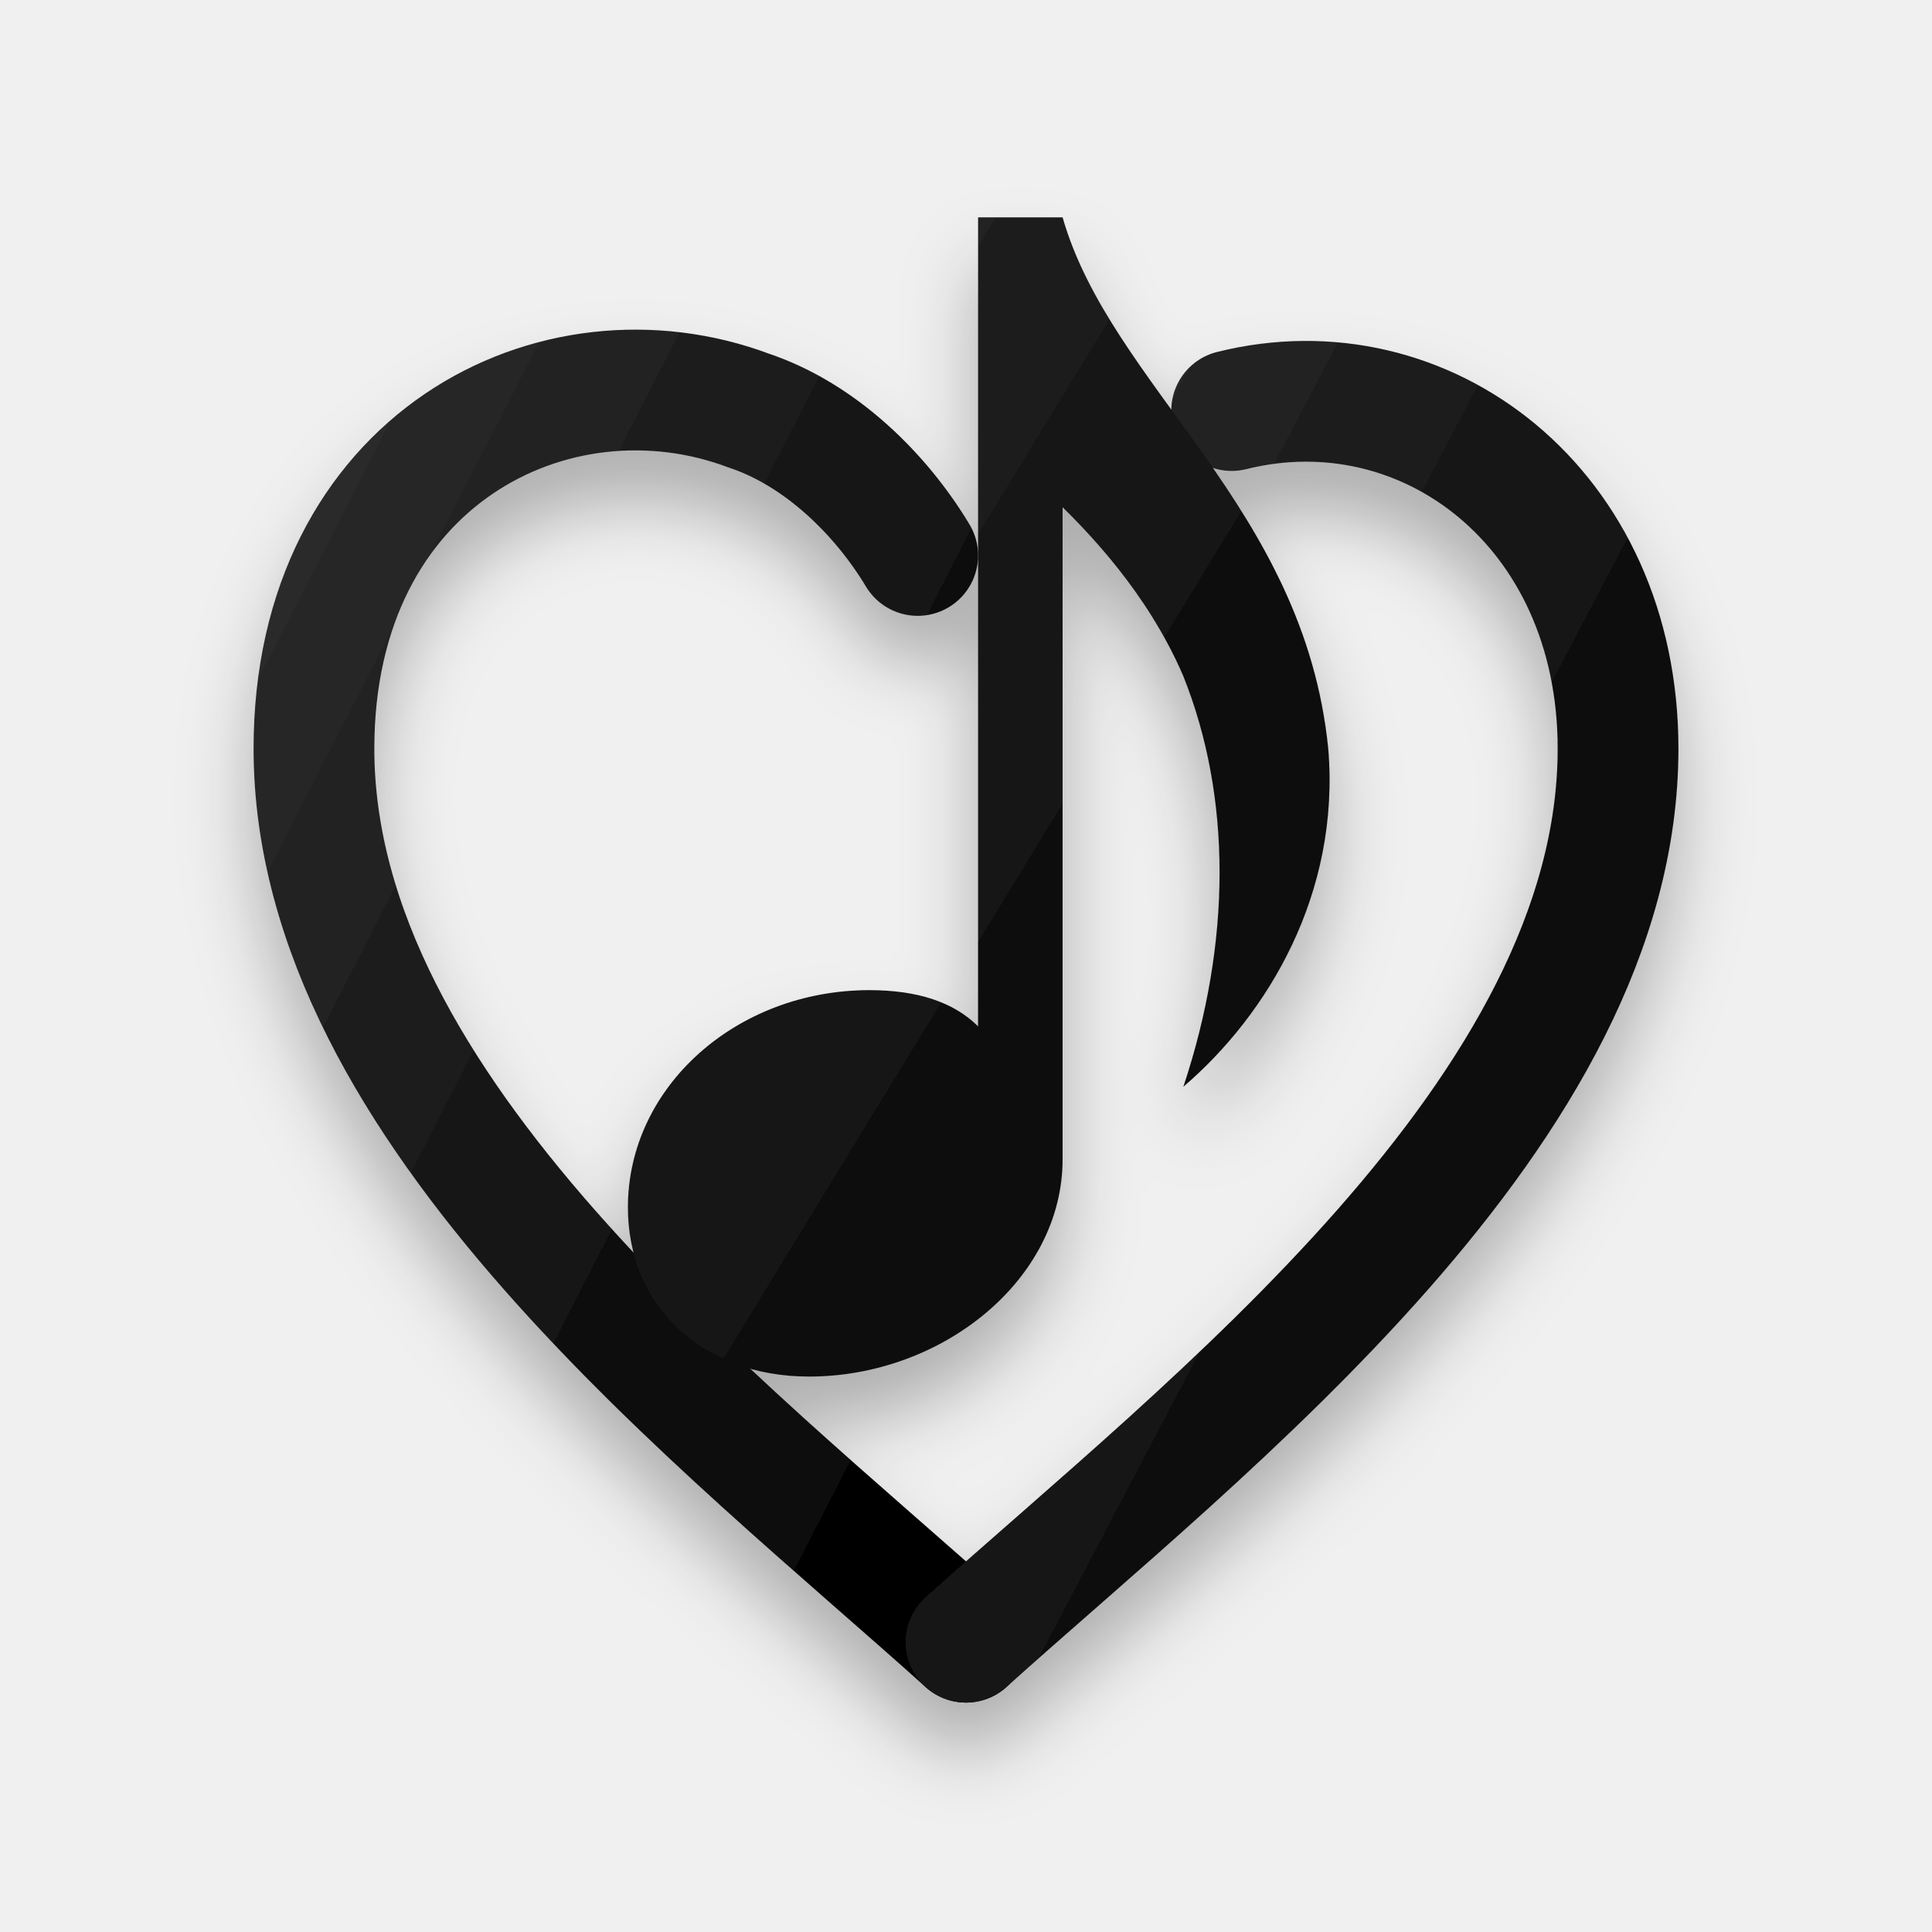
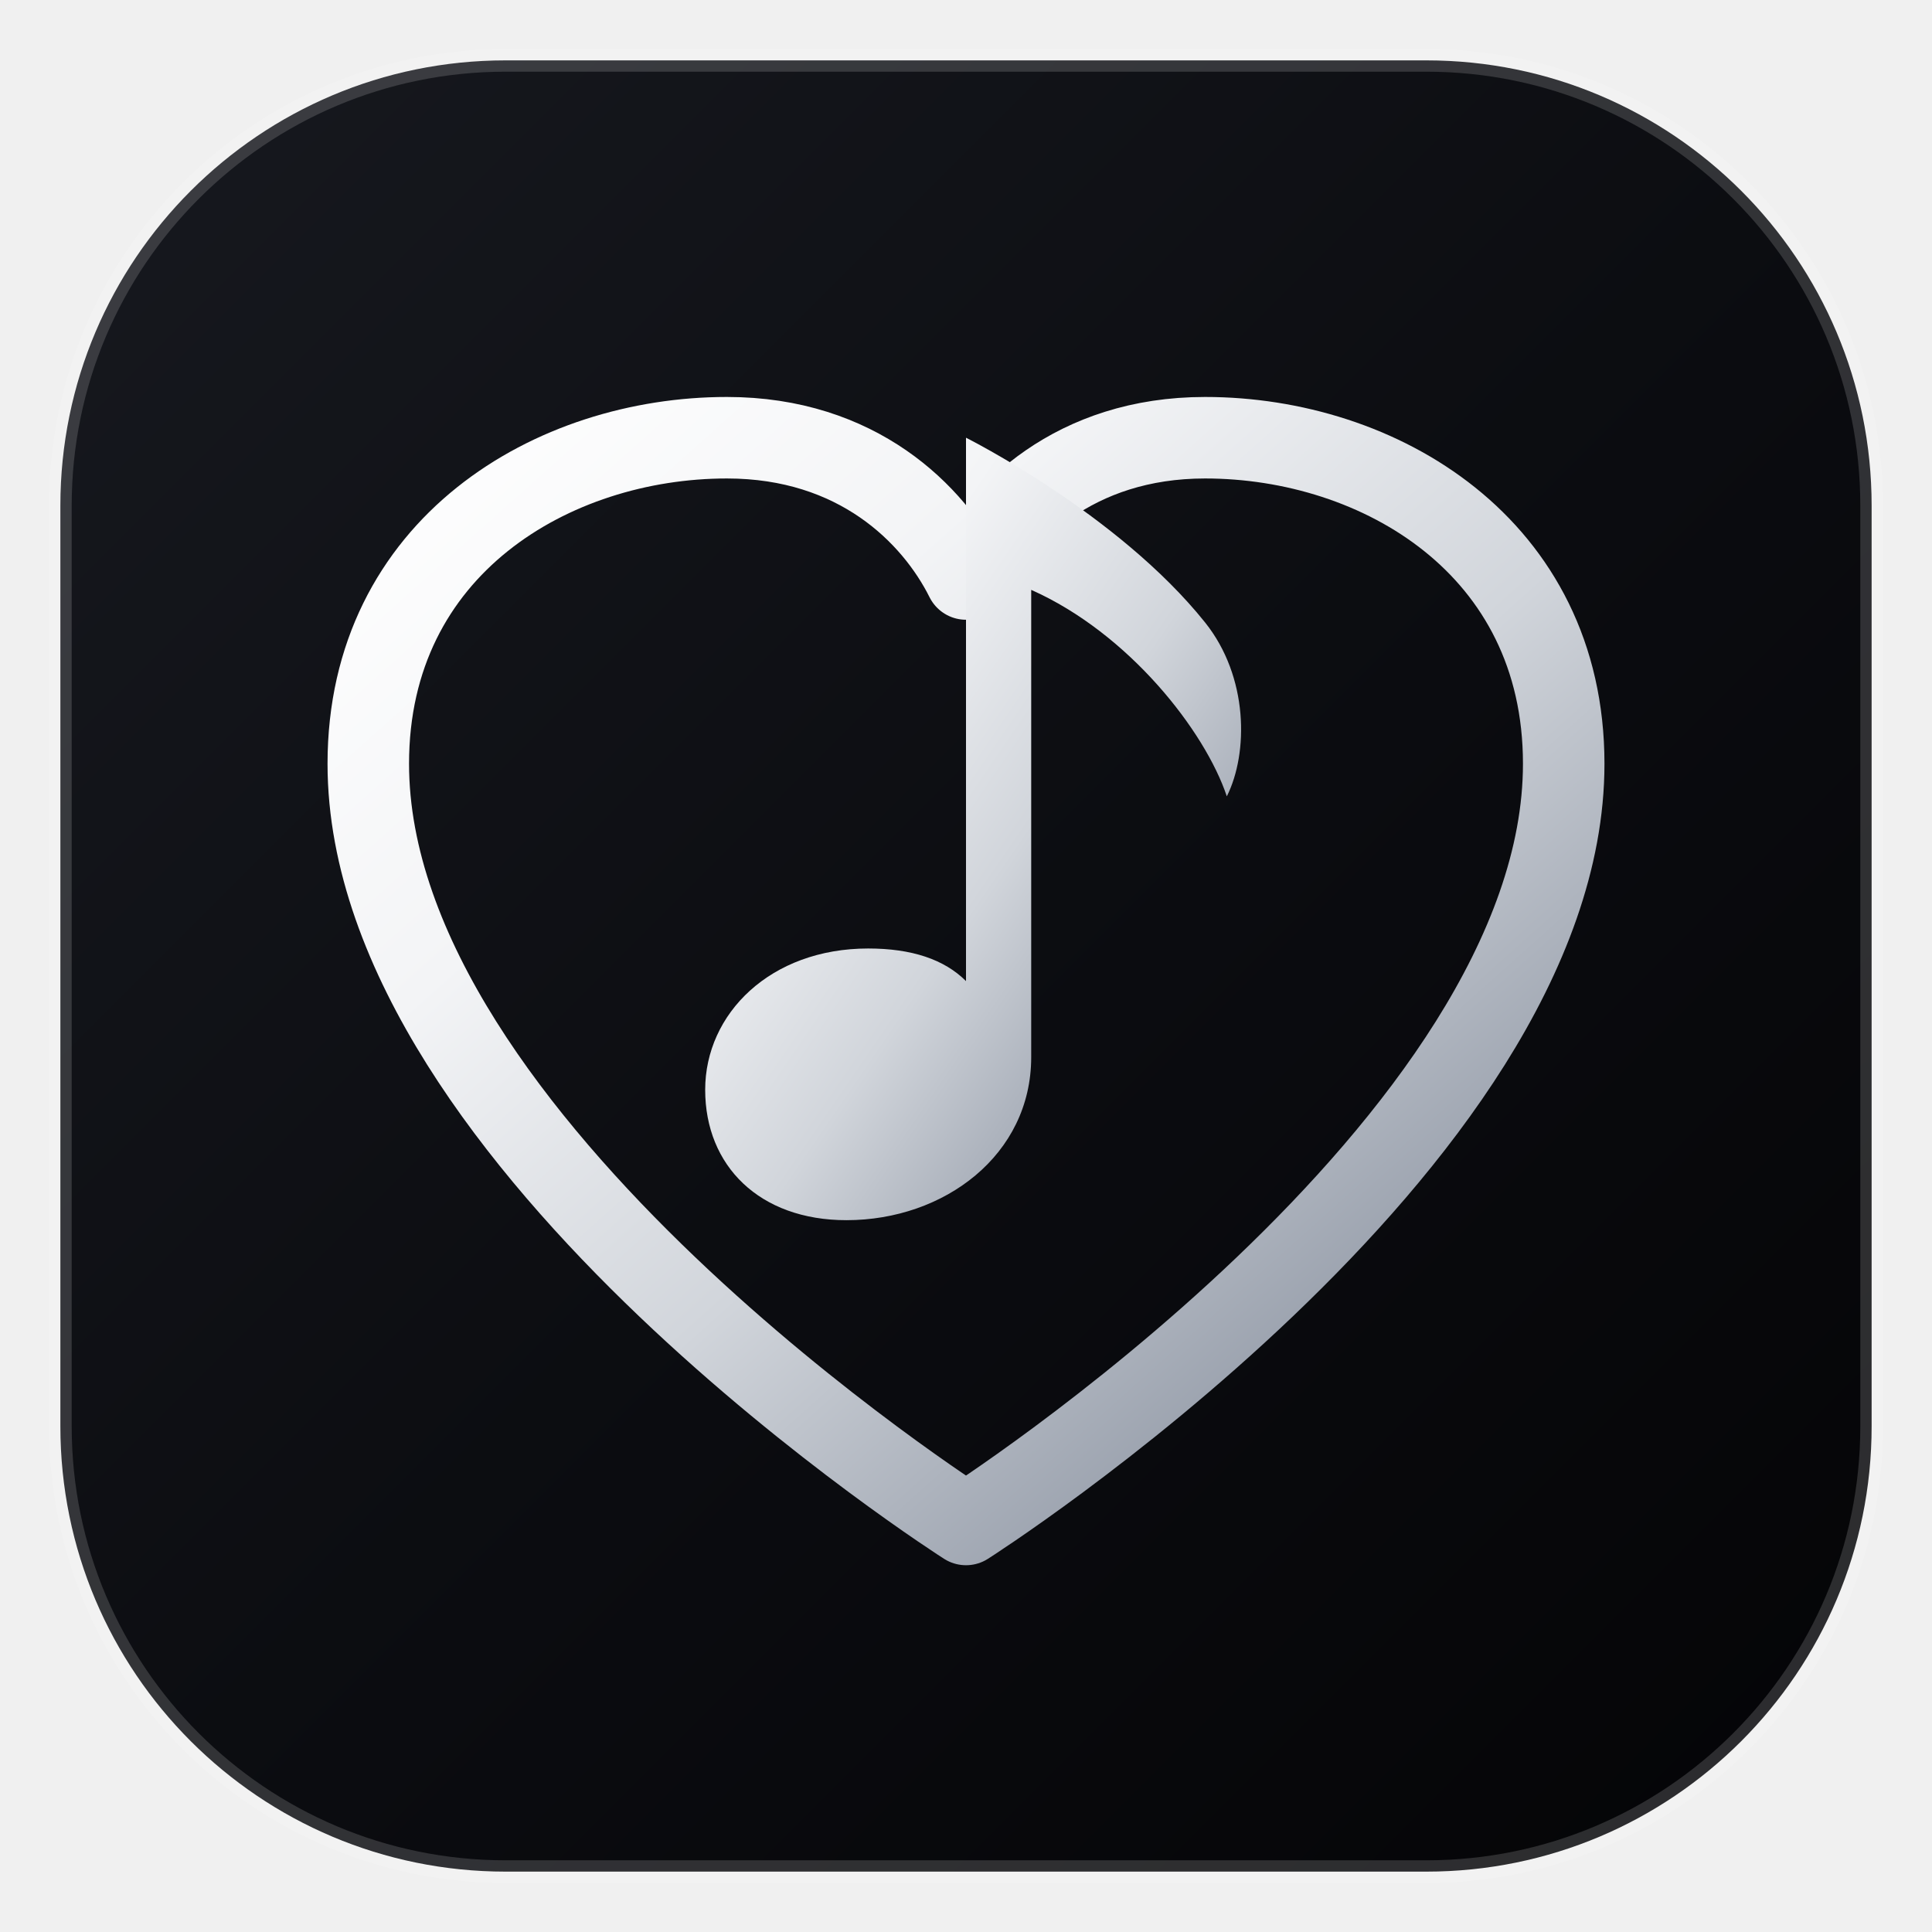
- <svg xmlns="http://www.w3.org/2000/svg" viewBox="20 20 160 160" style="background: transparent;">
+ <svg xmlns="http://www.w3.org/2000/svg" viewBox="0 0 512 512">
  <defs>
-     <linearGradient id="darkLogoGrad" x1="0%" y1="0%" x2="100%" y2="100%">
-       <stop offset="0%" stop-color="#2c2c2c" />
-       <stop offset="50%" stop-color="#141414" />
-       <stop offset="100%" stop-color="#000000" />
+     <linearGradient id="kolotBg" x1="0%" y1="0%" x2="100%" y2="100%">
+       <stop offset="0%" stop-color="#17191f" />
+       <stop offset="55%" stop-color="#0b0c10" />
+       <stop offset="100%" stop-color="#040406" />
    </linearGradient>
-     <filter id="softShadow" x="-15%" y="-15%" width="130%" height="130%">
-       <feDropShadow dx="0" dy="4" stdDeviation="3" flood-color="#000000" flood-opacity="0.28" />
-     </filter>
+     <linearGradient id="silverGrad" x1="0%" y1="0%" x2="100%" y2="100%">
+       <stop offset="0%" stop-color="#FFFFFF" />
+       <stop offset="28%" stop-color="#F3F4F6" />
+       <stop offset="55%" stop-color="#D1D5DB" />
+       <stop offset="80%" stop-color="#9CA3AF" />
+       <stop offset="100%" stop-color="#FFFFFF" />
+     </linearGradient>
  </defs>
-   <g filter="url(#softShadow)">
-     <path d="M100 156 C80 138, 46 112, 46 82 C46 58, 66 48, 82 54 C88 56, 93 61, 96 66" fill="none" stroke="url(#darkLogoGrad)" stroke-width="10" stroke-linecap="round" stroke-linejoin="round" />
-     <path d="M100 156 C120 138, 154 112, 154 82 C154 62, 138 50, 122 54" fill="none" stroke="url(#darkLogoGrad)" stroke-width="10" stroke-linecap="round" stroke-linejoin="round" />
-     <path d="M101 38 L108 38 C112 52, 128 62, 130 82 C131 94, 125 104, 118 110 C122 98, 122 86, 118 76 C115 69, 110 64, 108 62 L108 116 C108 126, 98 134, 87 134 C78 134, 72 128, 72 120 C72 110, 81 102, 92 102 C96 102, 99 103, 101 105 Z" fill="url(#darkLogoGrad)" />
+   <rect x="16" y="16" width="480" height="480" rx="118" fill="url(#kolotBg)" stroke="#FFFFFF" stroke-opacity="0.16" stroke-width="6" />
+   <g transform="translate(256, 260) scale(0.72) translate(-600, -340)">
+     <path d="M600 540 C600 540, 380 400, 380 260 C380 180, 448 140, 512 140 C560 140, 588 168, 600 192 C612 168, 640 140, 688 140 C752 140, 820 180, 820 260 C820 400, 600 540, 600 540 Z" fill="none" stroke="url(#silverGrad)" stroke-width="30" stroke-linecap="round" stroke-linejoin="round" />
+     <path d="M624 168 L624 368 C624 404, 592 428, 556 428 C524 428, 504 408, 504 380 C504 352, 528 328, 564 328 C580 328, 592 332, 600 340 L600 140 C600 140, 656 168, 688 208 C704 228, 704 256, 696 272 C688 248, 660 212, 624 196 Z" fill="url(#silverGrad)" />
  </g>
</svg>
